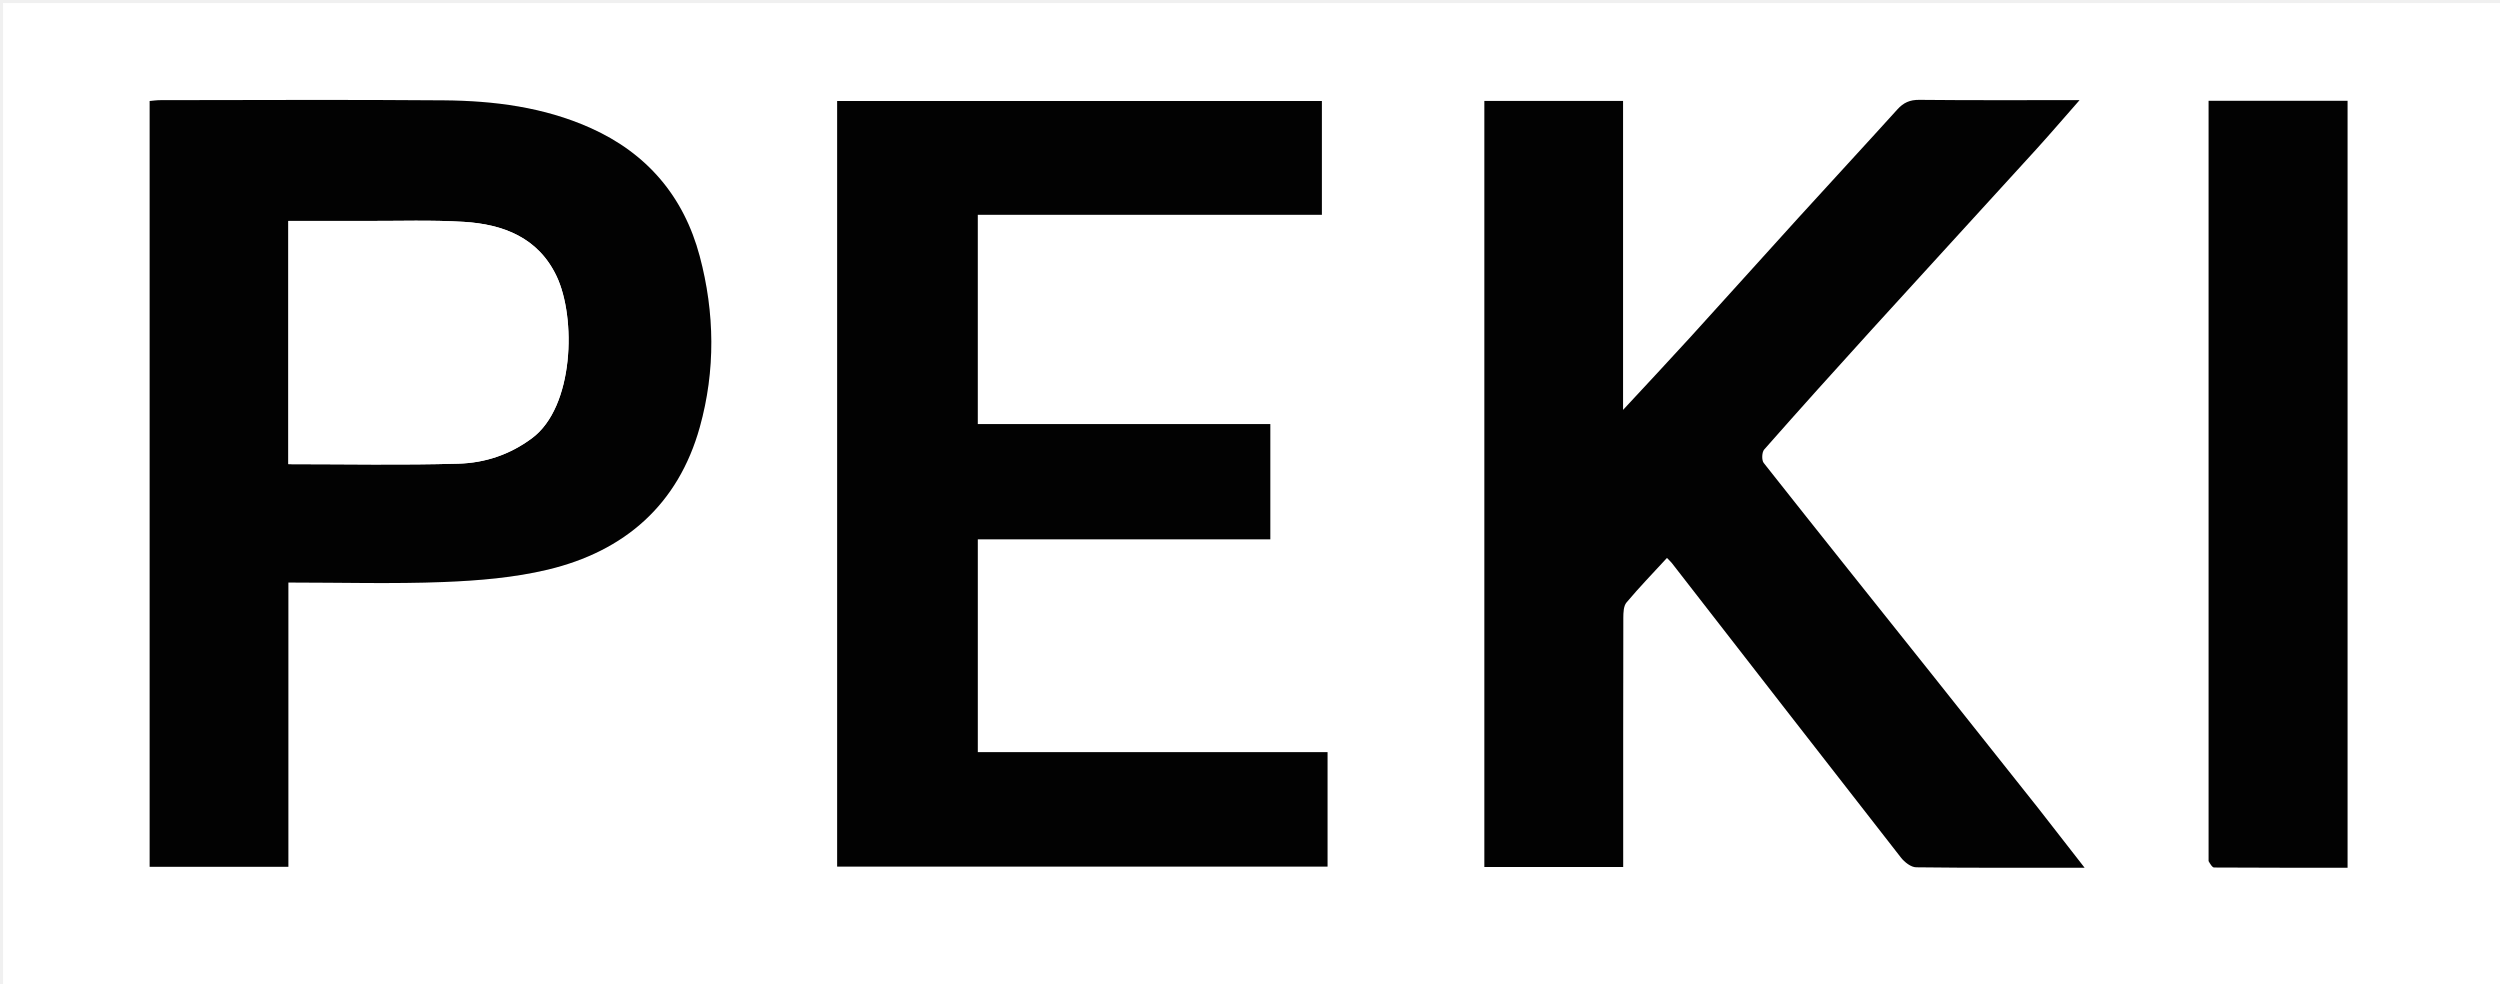
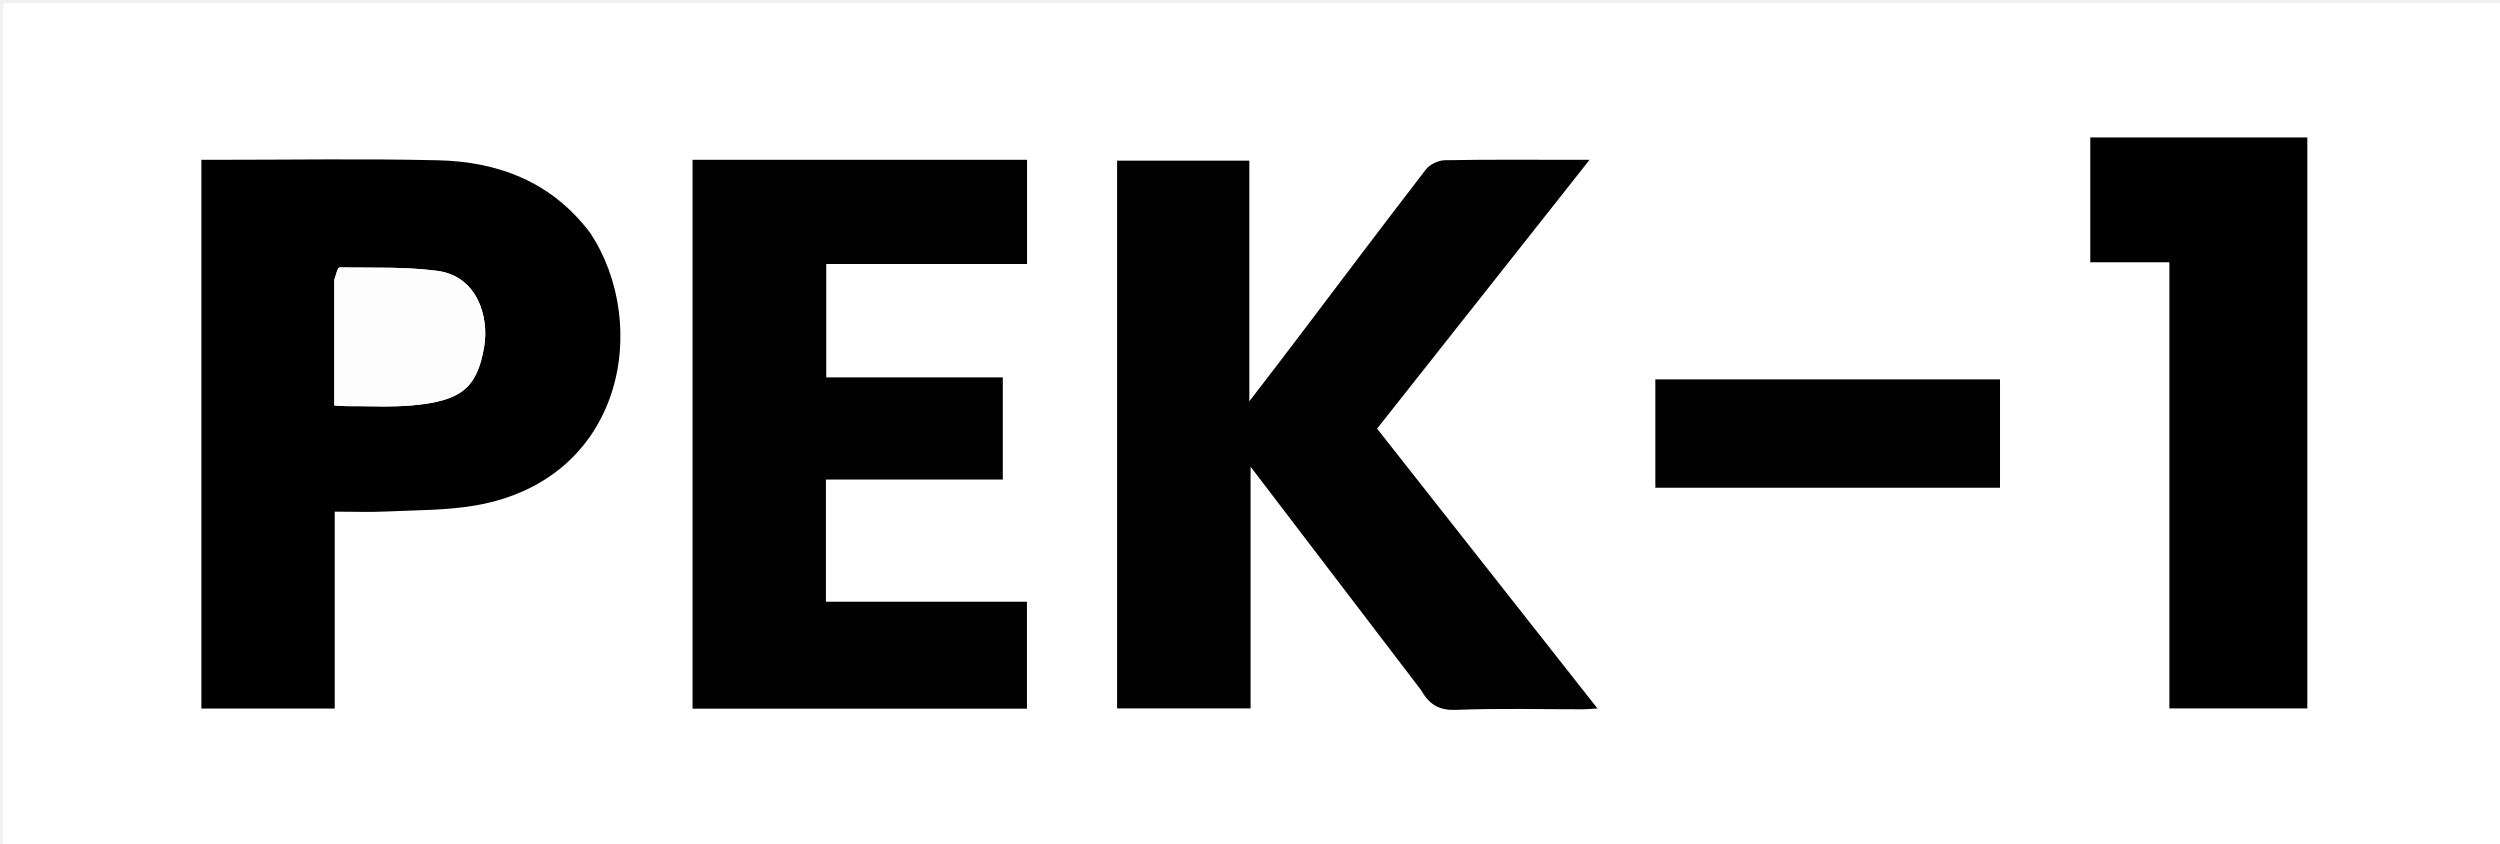
- <svg xmlns="http://www.w3.org/2000/svg" version="1.1" id="Layer_1" x="0px" y="0px" width="100%" viewBox="0 0 824 324" enable-background="new 0 0 824 324" xml:space="preserve">
-   <path fill="#FFFFFF" opacity="1" stroke="none" d=" M649,325   C432.667,325 216.833,325 1,325   C1,217 1,109 1,1   C275.667,1 550.333,1 825,1   C825,109 825,217 825,325   C766.5,325 708,325 649,325  M671.48,266.025   C659.968,251.515 648.48,236.986 636.939,222.499   C618.387,199.212 599.773,175.975 581.327,152.604   C580.6,151.683 580.693,149.05 581.477,148.16   C593.134,134.939 604.923,121.832 616.781,108.789   C634.797,88.973 652.91,69.246 670.938,49.441   C675.672,44.239 680.243,38.89 685.424,33   C667.187,33 649.901,33.094 632.618,32.915   C629.482,32.882 627.391,33.836 625.356,36.087   C614.535,48.057 603.568,59.895 592.712,71.833   C580.851,84.878 569.089,98.013 557.22,111.051   C550.146,118.821 542.949,126.48 534.96,135.105   C534.96,100.32 534.96,66.793 534.96,33.264   C519.405,33.264 504.335,33.264 489.245,33.264   C489.245,117.583 489.245,201.64 489.245,285.755   C504.56,285.755 519.63,285.755 535.001,285.755   C535.001,283.879 535.001,282.245 535.001,280.612   C535.001,254.952 534.982,229.292 535.043,203.632   C535.048,201.921 535.109,199.746 536.088,198.582   C540.326,193.543 544.915,188.8 549.43,183.89   C550.158,184.65 550.665,185.094 551.072,185.617   C576.217,217.979 601.333,250.364 626.559,282.663   C627.73,284.163 629.859,285.836 631.561,285.857   C649.843,286.087 668.128,286 687.079,286   C681.794,279.196 676.883,272.873 671.48,266.025  M95.048,228.5   C95.048,216.418 95.048,204.335 95.048,192.002   C112.638,192.002 129.469,192.492 146.254,191.832   C157.724,191.381 169.393,190.419 180.513,187.763   C205.872,181.708 223.547,166.351 230.669,140.722   C235.846,122.095 235.595,103.103 230.627,84.452   C225.377,64.742 213.23,50.448 194.463,42.102   C179.16,35.297 162.861,33.217 146.354,33.079   C115.203,32.817 84.049,32.998 52.896,33.013   C51.636,33.014 50.377,33.205 49.321,33.291   C49.321,117.719 49.321,201.763 49.321,285.708   C64.701,285.708 79.775,285.708 95.048,285.708   C95.048,266.777 95.048,248.138 95.048,228.5  M275.922,73.5   C275.922,144.255 275.922,215.01 275.922,285.621   C330.222,285.621 383.937,285.621 437.56,285.621   C437.56,272.971 437.56,260.702 437.56,247.909   C398.901,247.909 360.517,247.909 322.284,247.909   C322.284,224.307 322.284,201.235 322.284,177.774   C354.673,177.774 386.749,177.774 418.699,177.774   C418.699,164.973 418.699,152.569 418.699,139.782   C386.308,139.782 354.23,139.782 322.28,139.782   C322.28,116.656 322.28,93.919 322.28,70.792   C360.332,70.792 398.073,70.792 435.694,70.792   C435.694,57.988 435.694,45.582 435.694,33.284   C382.305,33.284 329.224,33.284 275.922,33.284   C275.922,46.545 275.922,59.523 275.922,73.5  M727.957,284.303   C728.563,284.868 729.166,285.921 729.775,285.925   C744.391,286.017 759.007,285.996 773.754,285.996   C773.754,201.487 773.754,117.418 773.754,33.228   C758.448,33.228 743.373,33.228 727.953,33.228   C727.953,116.748 727.953,200.041 727.957,284.303  z" />
-   <path fill="#020202" opacity="1" stroke="none" d=" M671.726,266.288   C676.883,272.873 681.794,279.196 687.079,286   C668.128,286 649.843,286.087 631.561,285.857   C629.859,285.836 627.73,284.163 626.559,282.663   C601.333,250.364 576.217,217.979 551.072,185.617   C550.665,185.094 550.158,184.65 549.43,183.89   C544.915,188.8 540.326,193.543 536.088,198.582   C535.109,199.746 535.048,201.921 535.043,203.632   C534.982,229.292 535.001,254.952 535.001,280.612   C535.001,282.245 535.001,283.879 535.001,285.755   C519.63,285.755 504.56,285.755 489.245,285.755   C489.245,201.64 489.245,117.583 489.245,33.264   C504.335,33.264 519.405,33.264 534.96,33.264   C534.96,66.793 534.96,100.32 534.96,135.105   C542.949,126.48 550.146,118.821 557.22,111.051   C569.089,98.013 580.851,84.878 592.712,71.833   C603.568,59.895 614.535,48.057 625.356,36.087   C627.391,33.836 629.482,32.882 632.618,32.915   C649.901,33.094 667.187,33 685.424,33   C680.243,38.89 675.672,44.239 670.938,49.441   C652.91,69.246 634.797,88.973 616.781,108.789   C604.923,121.832 593.134,134.939 581.477,148.16   C580.693,149.05 580.6,151.683 581.327,152.604   C599.773,175.975 618.387,199.212 636.939,222.499   C648.48,236.986 659.968,251.515 671.726,266.288  z" />
-   <path fill="#020202" opacity="1" stroke="none" d=" M95.048,229   C95.048,248.138 95.048,266.777 95.048,285.708   C79.775,285.708 64.701,285.708 49.321,285.708   C49.321,201.763 49.321,117.719 49.321,33.291   C50.377,33.205 51.636,33.014 52.896,33.013   C84.049,32.998 115.203,32.817 146.354,33.079   C162.861,33.217 179.16,35.297 194.463,42.102   C213.23,50.448 225.377,64.742 230.627,84.452   C235.595,103.103 235.846,122.095 230.669,140.722   C223.547,166.351 205.872,181.708 180.513,187.763   C169.393,190.419 157.724,191.381 146.254,191.832   C129.469,192.492 112.638,192.002 95.048,192.002   C95.048,204.335 95.048,216.418 95.048,229  M95.048,78.602   C95.048,103.337 95.048,128.071 95.048,152.986   C114.2,152.986 132.683,153.361 151.14,152.821   C159.804,152.568 167.975,149.902 175.337,144.438   C189.25,134.112 189.953,104.7 183.446,91.021   C177.39,78.291 165.843,73.91 152.827,73.119   C142.206,72.474 131.52,72.859 120.863,72.822   C112.413,72.793 103.962,72.816 95.048,72.816   C95.048,74.73 95.048,76.178 95.048,78.602  z" />
-   <path fill="#020202" opacity="1" stroke="none" d=" M275.922,73   C275.922,59.523 275.922,46.545 275.922,33.284   C329.224,33.284 382.305,33.284 435.694,33.284   C435.694,45.582 435.694,57.988 435.694,70.792   C398.073,70.792 360.332,70.792 322.28,70.792   C322.28,93.919 322.28,116.656 322.28,139.782   C354.23,139.782 386.308,139.782 418.699,139.782   C418.699,152.569 418.699,164.973 418.699,177.774   C386.749,177.774 354.673,177.774 322.284,177.774   C322.284,201.235 322.284,224.307 322.284,247.909   C360.517,247.909 398.901,247.909 437.56,247.909   C437.56,260.702 437.56,272.971 437.56,285.621   C383.937,285.621 330.222,285.621 275.922,285.621   C275.922,215.01 275.922,144.255 275.922,73  z" />
-   <path fill="#020202" opacity="1" stroke="none" d=" M727.955,283.818   C727.953,200.041 727.953,116.748 727.953,33.228   C743.373,33.228 758.448,33.228 773.754,33.228   C773.754,117.418 773.754,201.487 773.754,285.996   C759.007,285.996 744.391,286.017 729.775,285.925   C729.166,285.921 728.563,284.868 727.955,283.818  z" />
-   <path fill="#FFFFFF" opacity="1" stroke="none" d=" M95.048,78.114   C95.048,76.178 95.048,74.73 95.048,72.816   C103.962,72.816 112.413,72.793 120.863,72.822   C131.52,72.859 142.206,72.474 152.827,73.119   C165.843,73.91 177.39,78.291 183.446,91.021   C189.953,104.7 189.25,134.112 175.337,144.438   C167.975,149.902 159.804,152.568 151.14,152.821   C132.683,153.361 114.2,152.986 95.048,152.986   C95.048,128.071 95.048,103.337 95.048,78.114  z" />
+ <svg xmlns="http://www.w3.org/2000/svg" version="1.1" id="Layer_1" x="0px" y="0px" width="100%" viewBox="0 0 860 290" enable-background="new 0 0 860 290" xml:space="preserve">
+   <path fill="#FFFFFF" opacity="1" stroke="none" d=" M563,291   C375.333,291 188.167,291 1,291   C1,194.333 1,97.667 1,1   C287.667,1 574.333,1 861,1   C861,97.667 861,194.333 861,291   C761.833,291 662.667,291 563,291  M489.004,237.545   C491.559,242.174 494.85,244.426 500.76,244.192   C515.402,243.61 530.083,244.008 544.748,243.99   C546.131,243.988 547.514,243.829 549.52,243.704   C523.981,211.28 498.891,179.425 473.709,147.452   C498.001,116.723 522.098,86.241 546.812,54.978   C544.547,54.978 543.288,54.978 542.028,54.978   C527.03,54.978 512.029,54.848 497.036,55.12   C494.815,55.161 491.877,56.526 490.541,58.258   C475.272,78.053 460.258,98.045 445.156,117.969   C440.355,124.303 435.494,130.592 429.763,138.073   C429.763,109.398 429.763,82.324 429.763,55.274   C414.335,55.274 399.27,55.274 384.284,55.274   C384.284,118.307 384.284,181.043 384.284,243.685   C399.638,243.685 414.705,243.685 430.195,243.685   C430.195,216.031 430.195,188.691 430.195,160.546   C450,186.514 469.256,211.762 489.004,237.545  M202.859,79.738   C189.702,62.51 171.407,55.616 150.623,55.137   C125.138,54.551 99.629,54.985 74.131,54.978   C72.523,54.978 70.916,54.978 69.277,54.978   C69.277,118.241 69.277,180.975 69.277,243.733   C84.606,243.733 99.675,243.733 115.142,243.733   C115.142,221.061 115.142,198.654 115.142,176.001   C121.345,176.001 127.163,176.227 132.957,175.951   C143.214,175.463 153.619,175.606 163.676,173.846   C214.746,164.909 223.858,111.468 202.859,79.738  M326.5,54.977   C297.08,54.977 267.661,54.977 238.244,54.977   C238.244,118.255 238.244,180.978 238.244,243.775   C276.728,243.775 314.965,243.775 353.266,243.775   C353.266,231.483 353.266,219.422 353.266,206.986   C329.967,206.986 307.038,206.986 284.11,206.986   C284.11,192.883 284.11,179.164 284.11,164.956   C304.664,164.956 324.89,164.956 344.965,164.956   C344.965,153.06 344.965,141.657 344.965,129.822   C324.43,129.822 304.19,129.822 284.223,129.822   C284.223,116.661 284.223,103.944 284.223,90.811   C307.562,90.811 330.458,90.811 353.304,90.811   C353.304,78.646 353.304,66.915 353.304,54.977   C344.479,54.977 335.989,54.977 326.5,54.977  M719.064,74.496   C719.064,79.586 719.064,84.676 719.064,90.223   C728.487,90.223 737.216,90.223 746.271,90.223   C746.271,141.747 746.271,192.79 746.271,243.684   C762.353,243.684 778.081,243.684 793.716,243.684   C793.716,178.004 793.716,112.64 793.716,47.297   C768.736,47.297 744.023,47.297 719.064,47.297   C719.064,56.228 719.064,64.863 719.064,74.496  M688.004,139.545   C688.004,136.457 688.004,133.369 688.004,130.504   C648.062,130.504 608.844,130.504 569.439,130.504   C569.439,143.149 569.439,155.398 569.439,167.781   C609.056,167.781 648.425,167.781 688.004,167.781   C688.004,158.486 688.004,149.509 688.004,139.545  z" />
+   <path fill="#010101" opacity="1" stroke="none" d=" M488.758,237.278   C469.256,211.762 450,186.514 430.195,160.546   C430.195,188.691 430.195,216.031 430.195,243.685   C414.705,243.685 399.638,243.685 384.284,243.685   C384.284,181.043 384.284,118.307 384.284,55.274   C399.27,55.274 414.335,55.274 429.763,55.274   C429.763,82.324 429.763,109.398 429.763,138.073   C435.494,130.592 440.355,124.303 445.156,117.969   C460.258,98.045 475.272,78.053 490.541,58.258   C491.877,56.526 494.815,55.161 497.036,55.12   C512.029,54.848 527.03,54.978 542.028,54.978   C543.288,54.978 544.547,54.978 546.812,54.978   C522.098,86.241 498.001,116.723 473.709,147.452   C498.891,179.425 523.981,211.28 549.52,243.704   C547.514,243.829 546.131,243.988 544.748,243.99   C530.083,244.008 515.402,243.61 500.76,244.192   C494.85,244.426 491.559,242.174 488.758,237.278  z" />
+   <path fill="#000001" opacity="1" stroke="none" d=" M202.984,80.078   C223.858,111.468 214.746,164.909 163.676,173.846   C153.619,175.606 143.214,175.463 132.957,175.951   C127.163,176.227 121.345,176.001 115.142,176.001   C115.142,198.654 115.142,221.061 115.142,243.733   C99.675,243.733 84.606,243.733 69.277,243.733   C69.277,180.975 69.277,118.241 69.277,54.978   C70.916,54.978 72.523,54.978 74.131,54.978   C99.629,54.985 125.138,54.551 150.623,55.137   C171.407,55.616 189.702,62.51 202.984,80.078  M114.998,96.6   C114.998,110.829 114.998,125.058 114.998,139.478   C116.807,139.586 117.946,139.717 119.084,139.711   C126.736,139.671 134.436,140.132 142.029,139.432   C158.72,137.892 164.193,133.437 166.578,119.115   C168.258,109.032 164.222,95.004 150.503,93.183   C139.396,91.708 128.028,92.156 116.773,92.003   C116.198,91.995 115.59,94.362 114.998,96.6  z" />
+   <path fill="#010101" opacity="1" stroke="none" d=" M327,54.977   C335.989,54.977 344.479,54.977 353.304,54.977   C353.304,66.915 353.304,78.646 353.304,90.811   C330.458,90.811 307.562,90.811 284.223,90.811   C284.223,103.944 284.223,116.661 284.223,129.822   C304.19,129.822 324.43,129.822 344.965,129.822   C344.965,141.657 344.965,153.06 344.965,164.956   C324.89,164.956 304.664,164.956 284.11,164.956   C284.11,179.164 284.11,192.883 284.11,206.986   C307.038,206.986 329.967,206.986 353.266,206.986   C353.266,219.422 353.266,231.483 353.266,243.775   C314.965,243.775 276.728,243.775 238.244,243.775   C238.244,180.978 238.244,118.255 238.244,54.977   C267.661,54.977 297.08,54.977 327,54.977  z" />
+   <path fill="#000000" opacity="1" stroke="none" d=" M719.064,73.997   C719.064,64.863 719.064,56.228 719.064,47.297   C744.023,47.297 768.736,47.297 793.716,47.297   C793.716,112.64 793.716,178.004 793.716,243.684   C778.081,243.684 762.353,243.684 746.271,243.684   C746.271,192.79 746.271,141.747 746.271,90.223   C737.216,90.223 728.487,90.223 719.064,90.223   C719.064,84.676 719.064,79.586 719.064,73.997  z" />
+   <path fill="#020202" opacity="1" stroke="none" d=" M688.004,140.038   C688.004,149.509 688.004,158.486 688.004,167.781   C648.425,167.781 609.056,167.781 569.439,167.781   C569.439,155.398 569.439,143.149 569.439,130.504   C608.844,130.504 648.062,130.504 688.004,130.504   C688.004,133.369 688.004,136.457 688.004,140.038  z" />
+   <path fill="#FDFDFD" opacity="1" stroke="none" d=" M114.998,96.112   C115.59,94.362 116.198,91.995 116.773,92.003   C128.028,92.156 139.396,91.708 150.503,93.183   C164.222,95.004 168.258,109.032 166.578,119.115   C164.193,133.437 158.72,137.892 142.029,139.432   C134.436,140.132 126.736,139.671 119.084,139.711   C117.946,139.717 116.807,139.586 114.998,139.478   C114.998,125.058 114.998,110.829 114.998,96.112  z" />
</svg>
